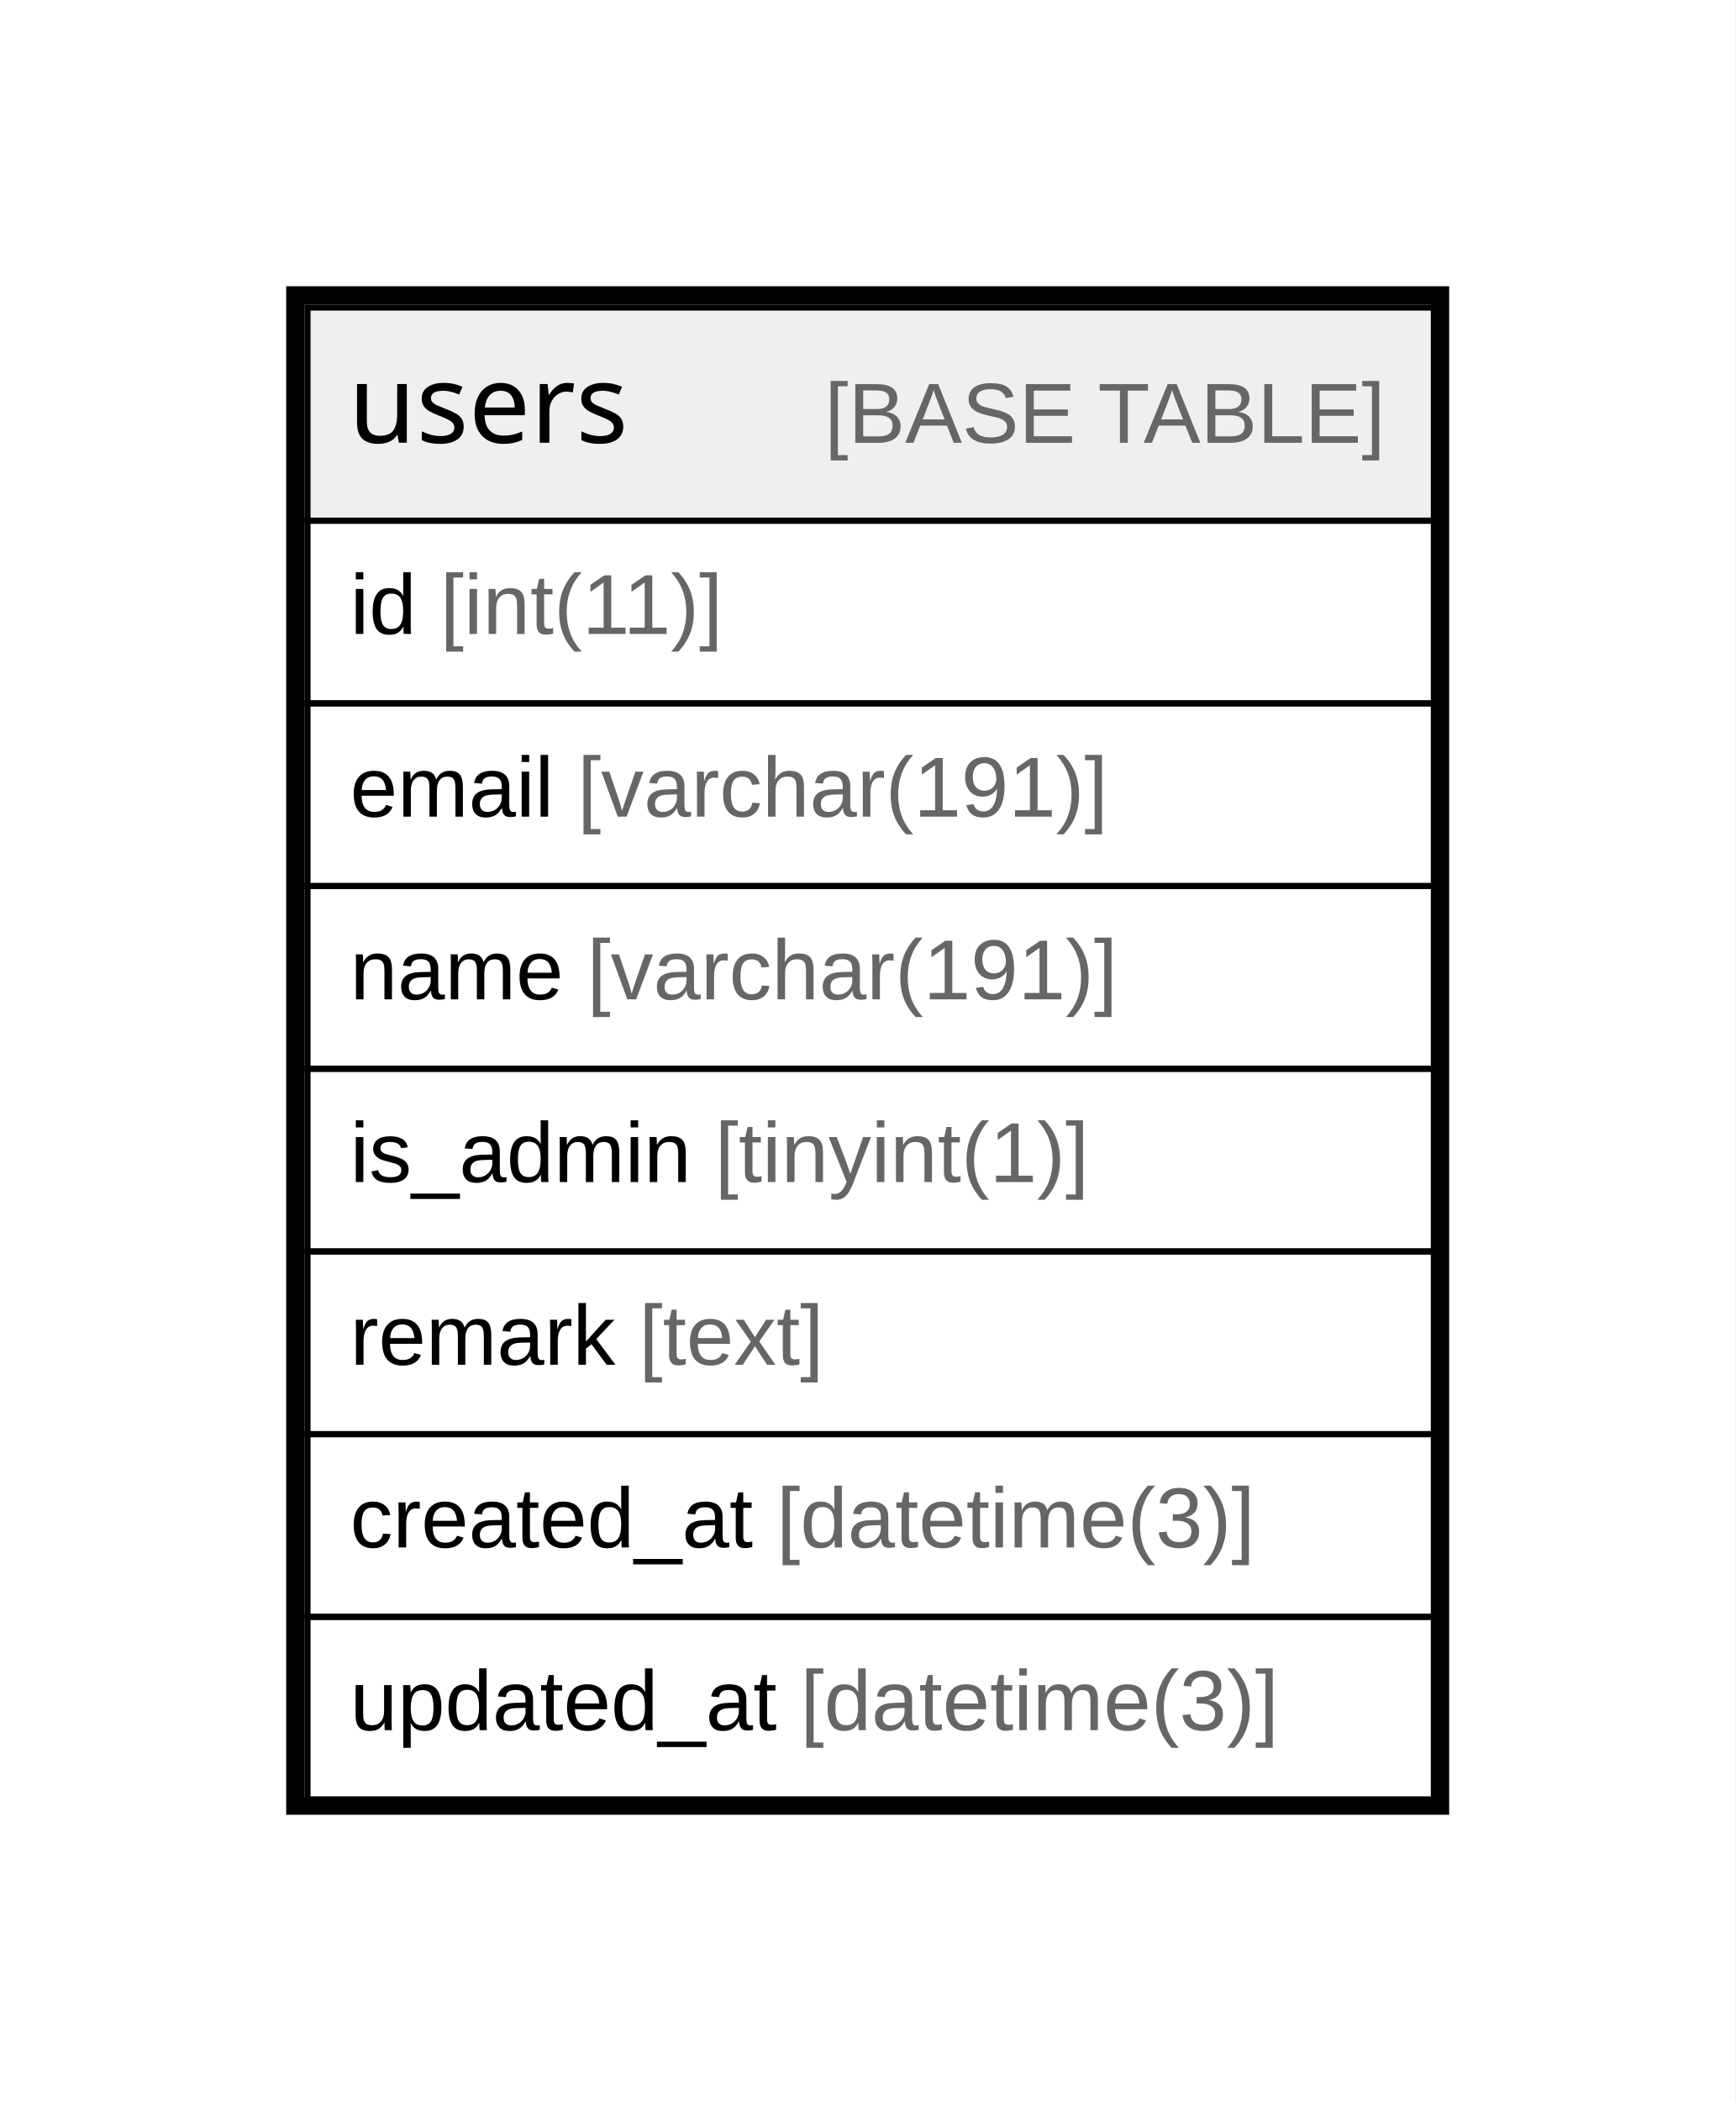
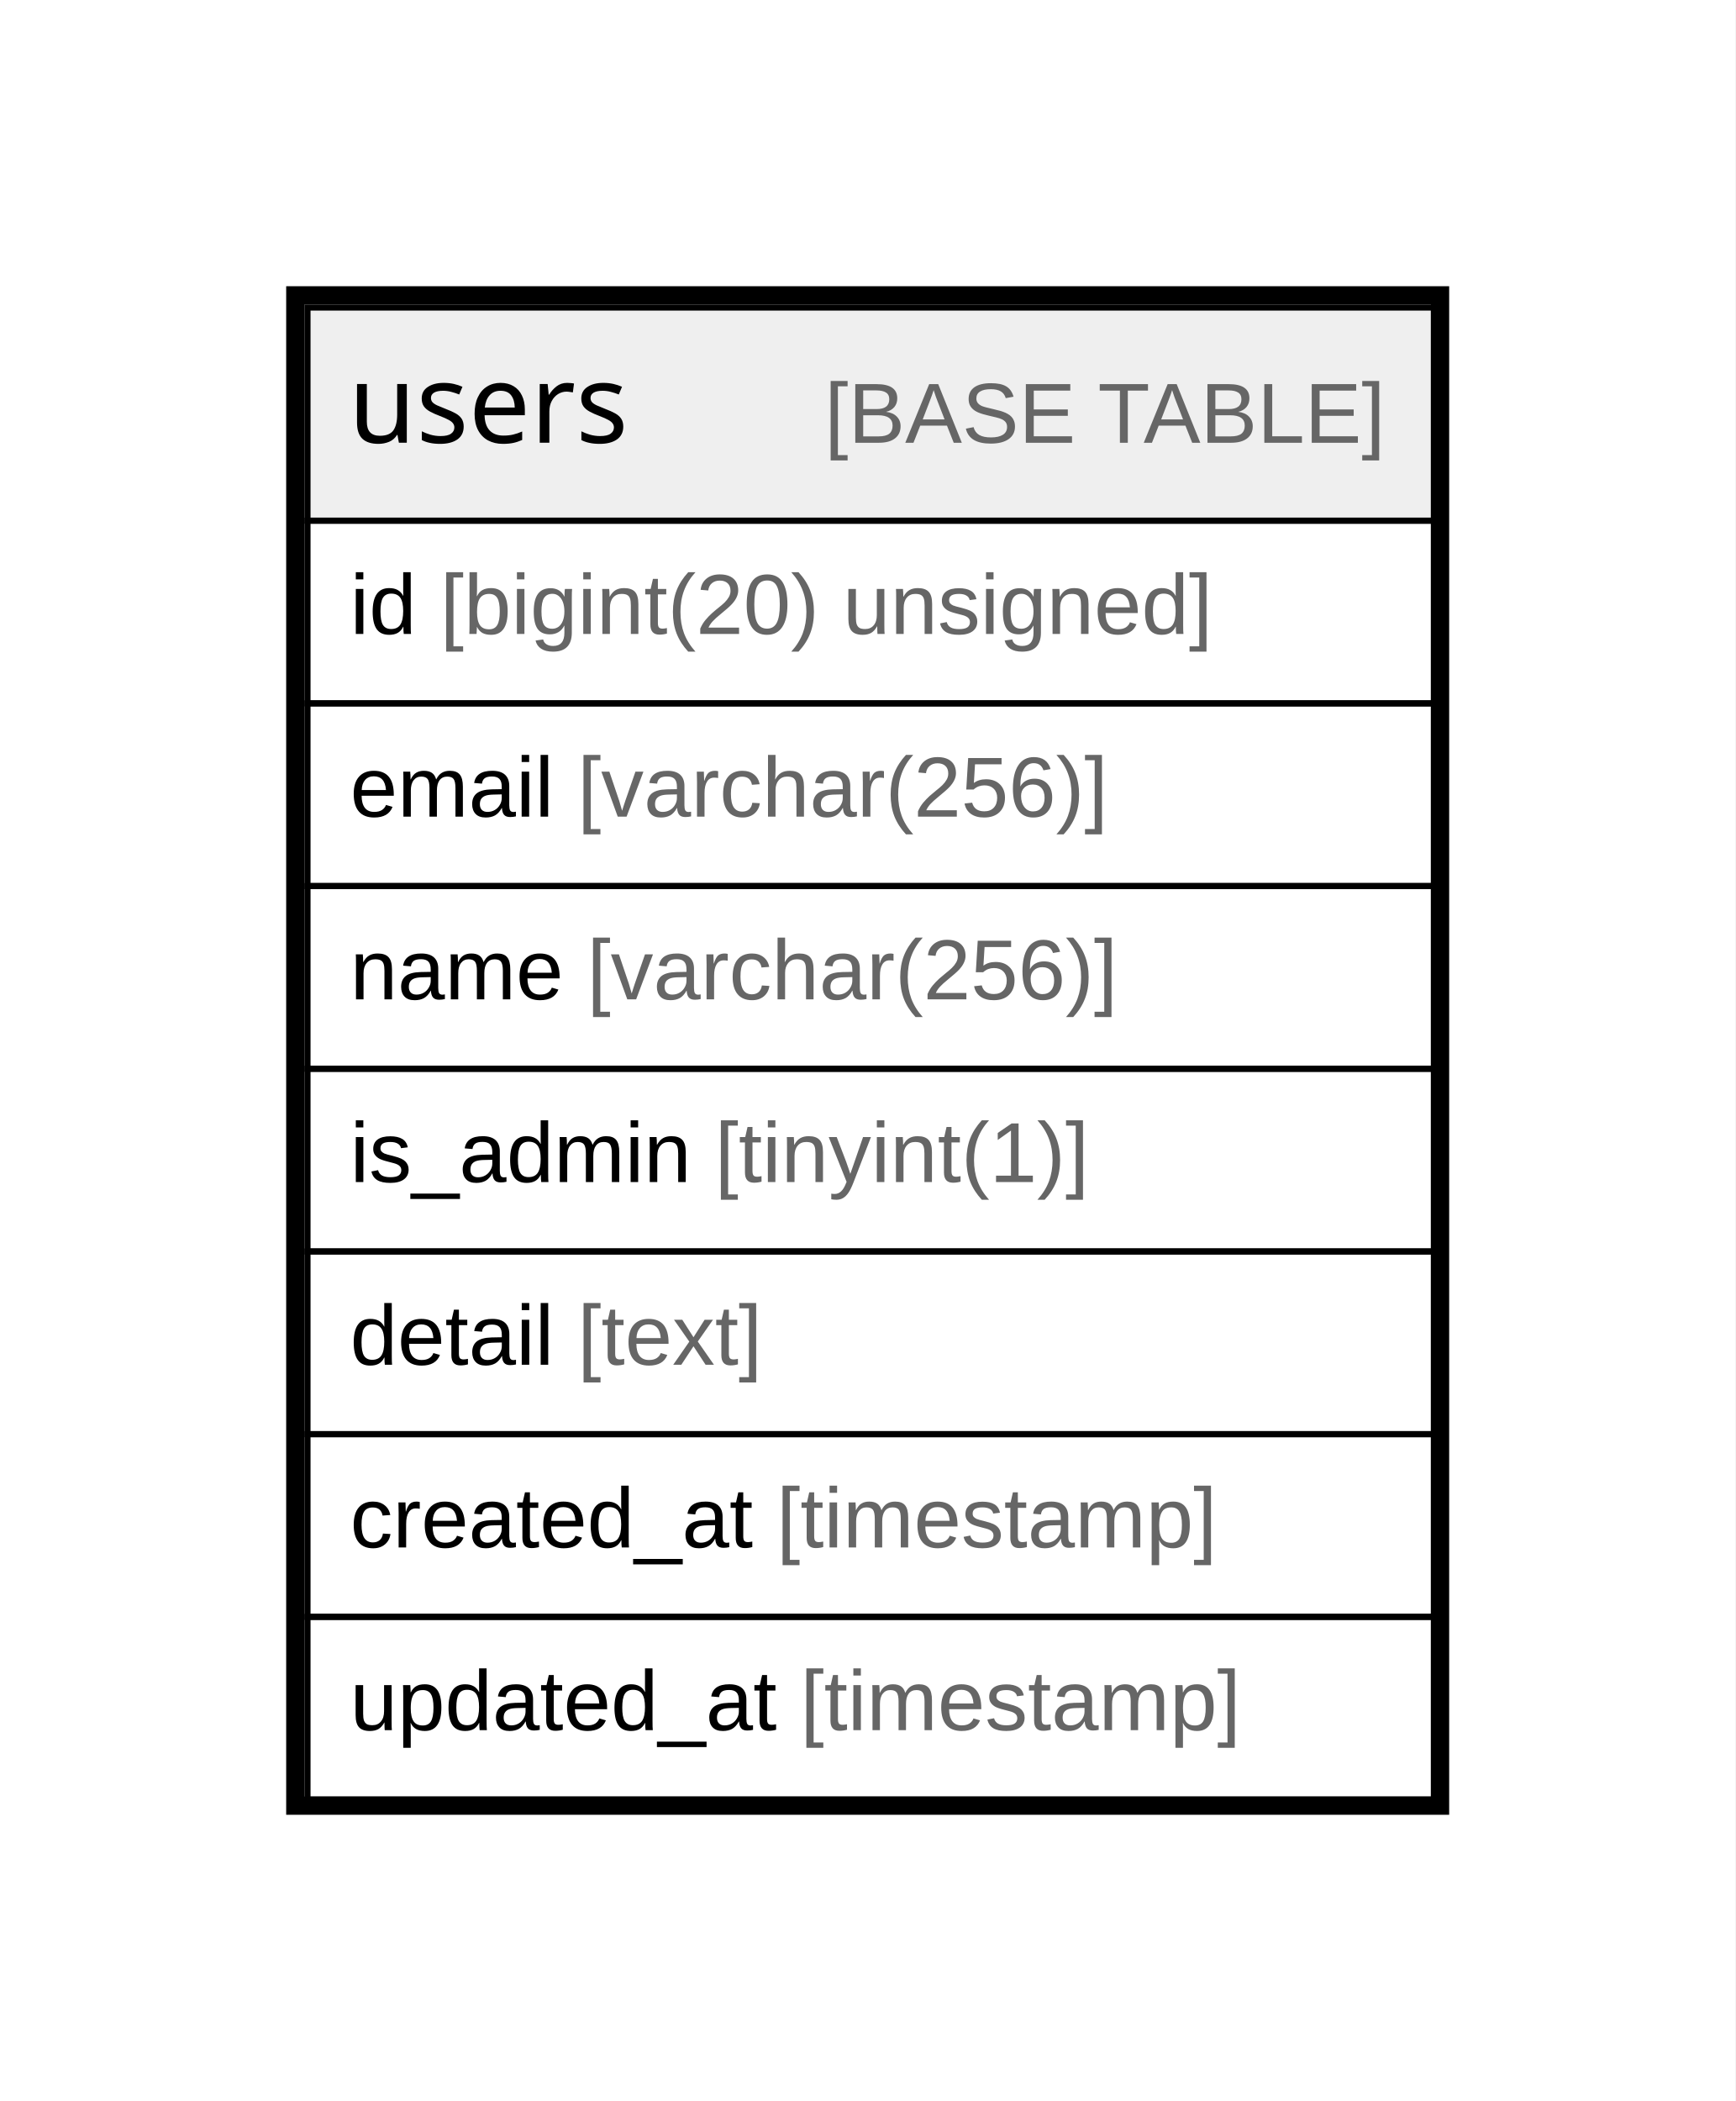
<svg xmlns="http://www.w3.org/2000/svg" width="285pt" height="345pt" viewBox="0.00 0.00 285.00 345.00">
  <g id="graph0" class="graph" transform="scale(1 1) rotate(0) translate(4 341)">
    <polygon fill="#ffffff" stroke="transparent" points="-4,4 -4,-341 281,-341 281,4 -4,4" />
    <g id="node1" class="node">
      <polygon fill="#efefef" stroke="transparent" points="46.5,-255.5 46.5,-290.5 231.5,-290.5 231.5,-255.5 46.5,-255.5" />
      <polygon fill="none" stroke="#000000" points="46.5,-255.5 46.5,-290.5 231.5,-290.5 231.5,-255.5 46.5,-255.5" />
      <text text-anchor="start" x="53.214" y="-268.3" font-family="Arial Bold" font-size="18.00" fill="#000000">users</text>
      <text text-anchor="start" x="97.218" y="-268.3" font-family="Arial" font-size="14.00" fill="#000000">    </text>
      <text text-anchor="start" x="131.423" y="-268.3" font-family="Arial" font-size="14.00" fill="#666666">[BASE TABLE]</text>
      <polygon fill="none" stroke="#000000" points="46.5,-225.5 46.5,-255.5 231.5,-255.5 231.5,-225.5 46.5,-225.5" />
      <text text-anchor="start" x="53.5" y="-236.9" font-family="Arial" font-size="14.00" fill="#000000">id </text>
-       <text text-anchor="start" x="68.28" y="-236.9" font-family="Arial" font-size="14.00" fill="#666666">[int(11)]</text>
+       <text text-anchor="start" x="68.28" y="-236.9" font-family="Arial" font-size="14.00" fill="#666666">[bigint(20) unsigned]</text>
      <polygon fill="none" stroke="#000000" points="46.5,-195.5 46.5,-225.5 231.5,-225.5 231.5,-195.5 46.5,-195.5" />
      <text text-anchor="start" x="53.5" y="-206.9" font-family="Arial" font-size="14.00" fill="#000000">email </text>
-       <text text-anchor="start" x="90.83" y="-206.9" font-family="Arial" font-size="14.00" fill="#666666">[varchar(191)]</text>
+       <text text-anchor="start" x="90.83" y="-206.9" font-family="Arial" font-size="14.00" fill="#666666">[varchar(256)]</text>
      <polygon fill="none" stroke="#000000" points="46.5,-165.5 46.5,-195.5 231.5,-195.5 231.5,-165.5 46.5,-165.5" />
      <text text-anchor="start" x="53.5" y="-176.9" font-family="Arial" font-size="14.00" fill="#000000">name </text>
-       <text text-anchor="start" x="92.399" y="-176.9" font-family="Arial" font-size="14.00" fill="#666666">[varchar(191)]</text>
+       <text text-anchor="start" x="92.399" y="-176.9" font-family="Arial" font-size="14.00" fill="#666666">[varchar(256)]</text>
      <polygon fill="none" stroke="#000000" points="46.5,-135.5 46.5,-165.5 231.5,-165.5 231.5,-135.5 46.5,-135.5" />
      <text text-anchor="start" x="53.5" y="-146.9" font-family="Arial" font-size="14.00" fill="#000000">is_admin </text>
      <text text-anchor="start" x="113.395" y="-146.9" font-family="Arial" font-size="14.00" fill="#666666">[tinyint(1)]</text>
      <polygon fill="none" stroke="#000000" points="46.5,-105.5 46.5,-135.5 231.5,-135.5 231.5,-105.5 46.5,-105.5" />
-       <text text-anchor="start" x="53.5" y="-116.9" font-family="Arial" font-size="14.00" fill="#000000">remark </text>
-       <text text-anchor="start" x="100.938" y="-116.9" font-family="Arial" font-size="14.00" fill="#666666">[text]</text>
+       <text text-anchor="start" x="53.5" y="-116.9" font-family="Arial" font-size="14.00" fill="#000000">detail </text>
+       <text text-anchor="start" x="90.842" y="-116.9" font-family="Arial" font-size="14.00" fill="#666666">[text]</text>
      <polygon fill="none" stroke="#000000" points="46.5,-75.5 46.5,-105.5 231.5,-105.5 231.5,-75.5 46.5,-75.5" />
      <text text-anchor="start" x="53.5" y="-86.9" font-family="Arial" font-size="14.00" fill="#000000">created_at </text>
-       <text text-anchor="start" x="123.528" y="-86.9" font-family="Arial" font-size="14.00" fill="#666666">[datetime(3)]</text>
+       <text text-anchor="start" x="123.528" y="-86.9" font-family="Arial" font-size="14.00" fill="#666666">[timestamp]</text>
      <polygon fill="none" stroke="#000000" points="46.5,-45.5 46.5,-75.5 231.5,-75.5 231.5,-45.5 46.5,-45.5" />
      <text text-anchor="start" x="53.5" y="-56.9" font-family="Arial" font-size="14.00" fill="#000000">updated_at </text>
-       <text text-anchor="start" x="127.433" y="-56.9" font-family="Arial" font-size="14.00" fill="#666666">[datetime(3)]</text>
+       <text text-anchor="start" x="127.433" y="-56.9" font-family="Arial" font-size="14.00" fill="#666666">[timestamp]</text>
      <polygon fill="none" stroke="#000000" stroke-width="3" points="44.5,-44.5 44.5,-292.5 232.5,-292.5 232.5,-44.5 44.5,-44.5" />
    </g>
  </g>
</svg>
